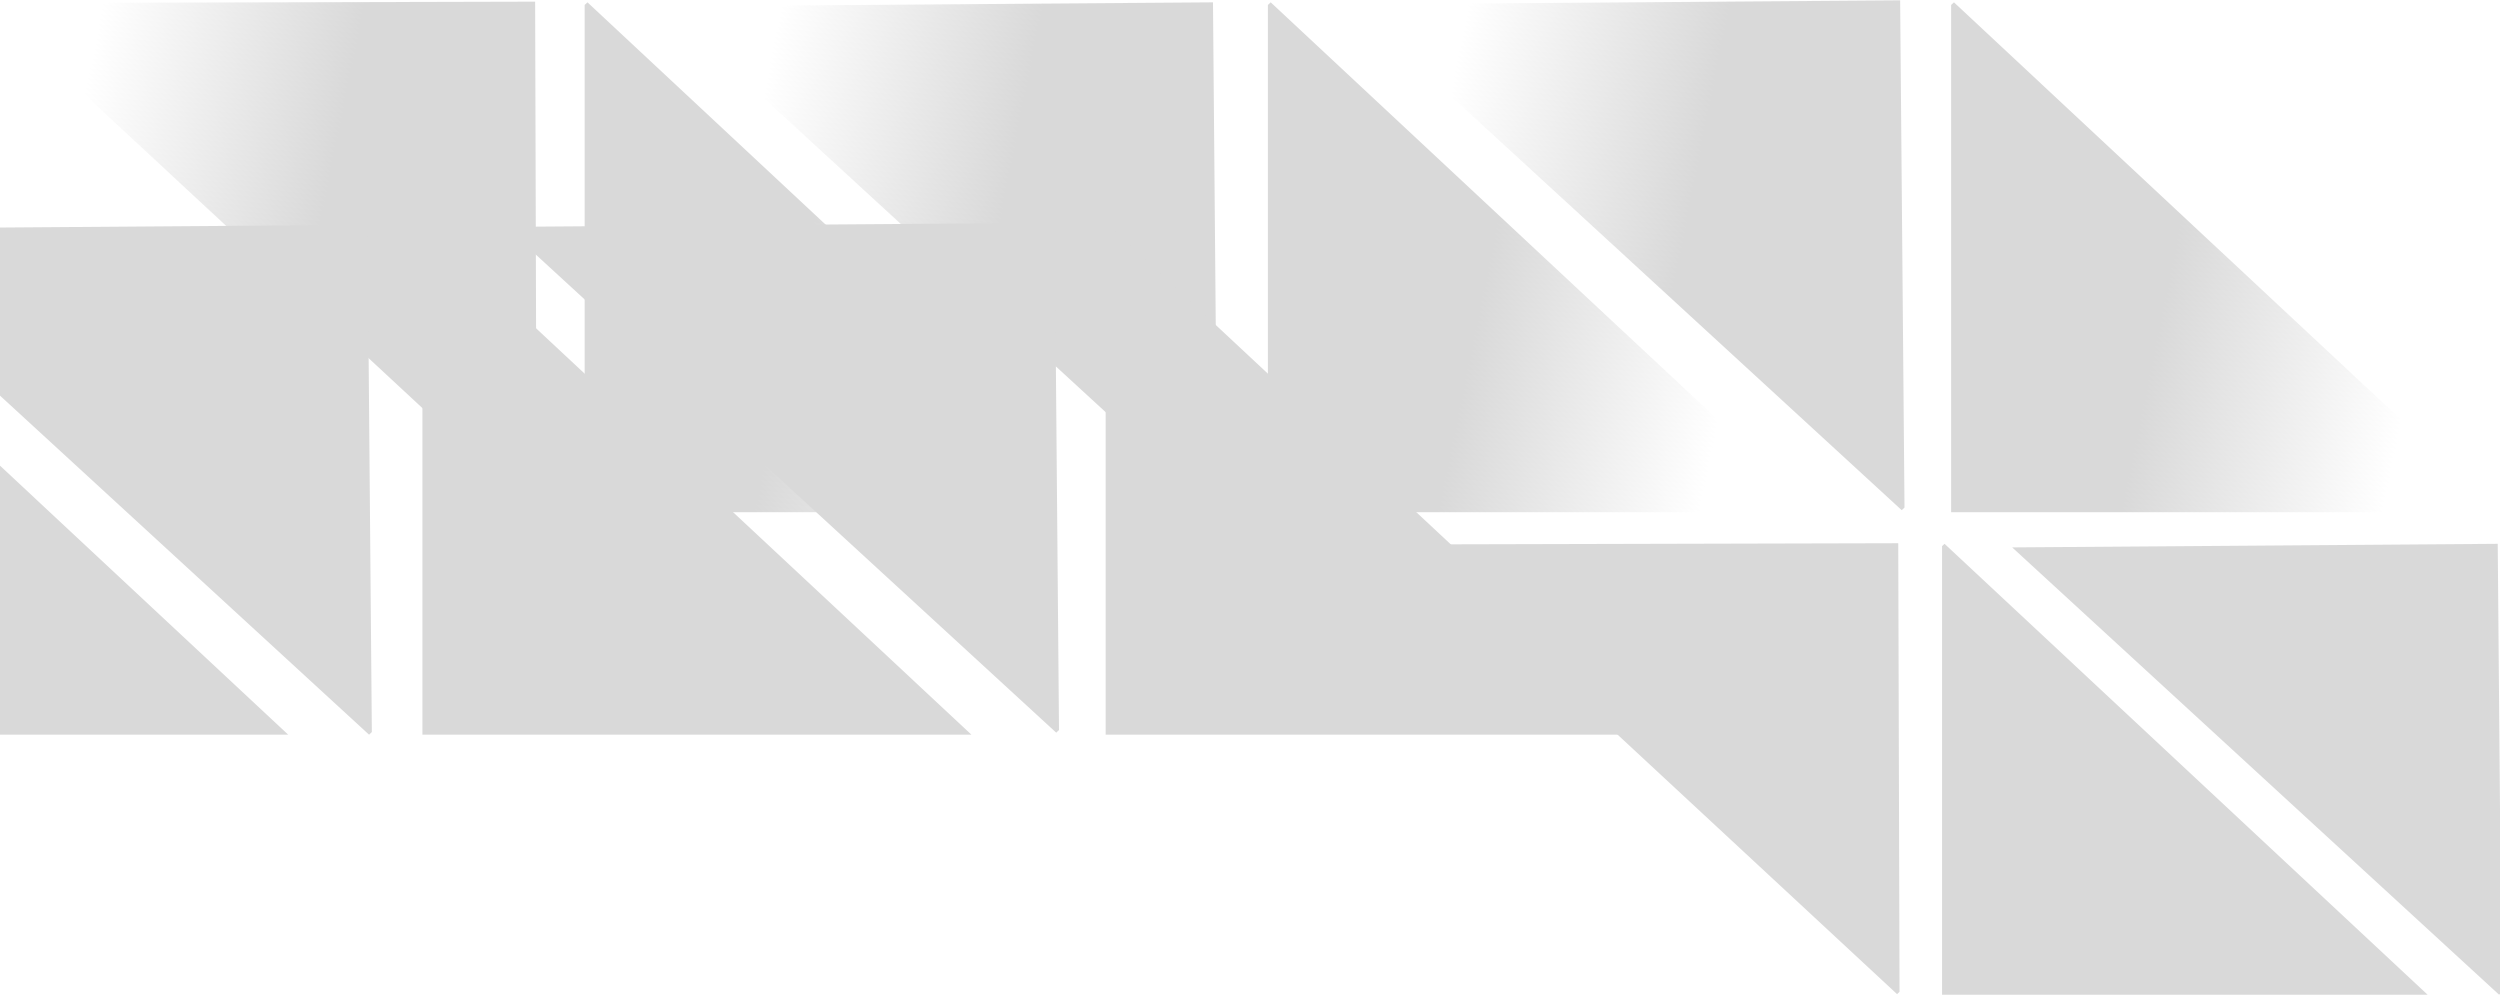
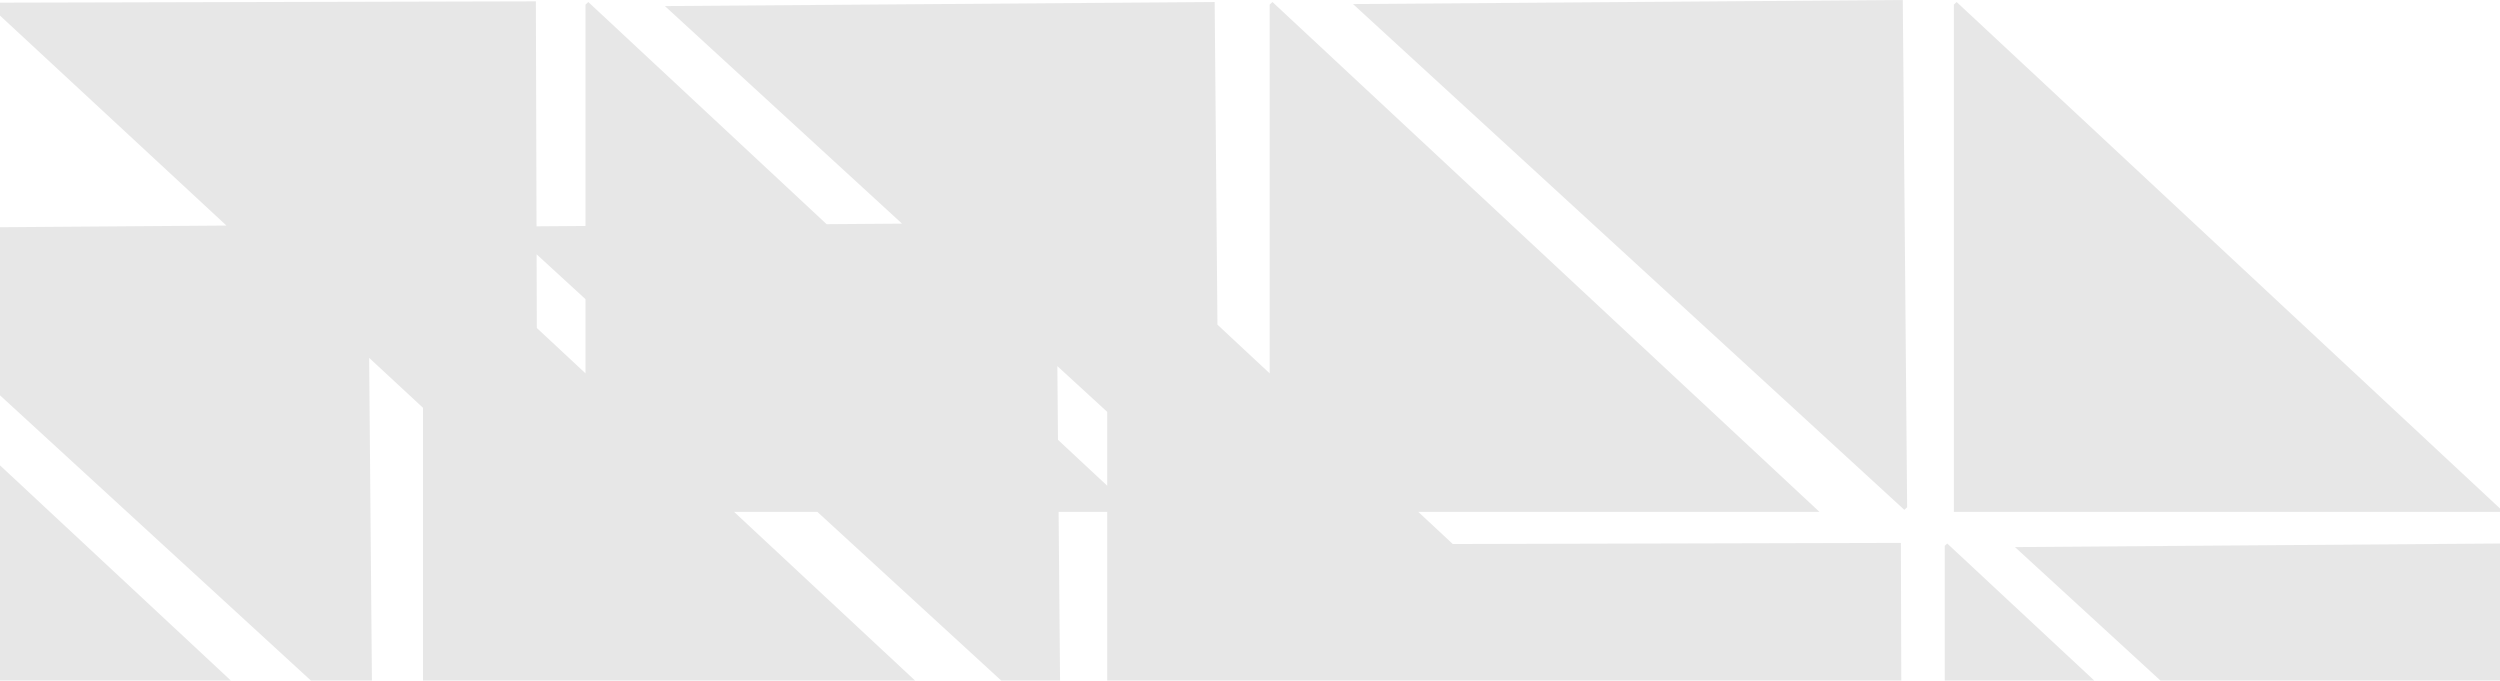
- <svg xmlns="http://www.w3.org/2000/svg" width="1440" height="576" viewBox="0 0 1440 576" fill="none">
-   <path fill-rule="evenodd" clip-rule="evenodd" d="M1123.85 295.024H1440.09L1125.47 1.346L1123.85 2.853V295.024Z" fill="url(#paint0_linear_1295_2370)" />
-   <path fill-rule="evenodd" clip-rule="evenodd" d="M308.238 0.954L-8 1.738L307.467 294.635L309.077 293.124L308.238 0.954Z" fill="url(#paint1_linear_1295_2370)" />
-   <path fill-rule="evenodd" clip-rule="evenodd" d="M730.313 295.024H1046.55L731.928 1.346L730.313 2.853V295.024Z" fill="url(#paint2_linear_1295_2370)" />
-   <path fill-rule="evenodd" clip-rule="evenodd" d="M336.771 295.024H653.009L338.385 1.346L336.771 2.853V295.024Z" fill="url(#paint3_linear_1295_2370)" />
-   <path fill-rule="evenodd" clip-rule="evenodd" d="M1094.48 0.181L778.251 2.519L1095.38 293.861L1096.99 292.342L1094.48 0.181Z" fill="url(#paint4_linear_1295_2370)" />
-   <path fill-rule="evenodd" clip-rule="evenodd" d="M698.679 1.345L382.45 3.683L699.582 295.025L701.183 293.506L698.679 1.345Z" fill="url(#paint5_linear_1295_2370)" />
-   <path fill-rule="evenodd" clip-rule="evenodd" d="M636.855 423.179H953.094L638.469 129.501L636.855 131.008V423.179Z" fill="#D9D9D9" />
-   <path fill-rule="evenodd" clip-rule="evenodd" d="M243.313 423.179H559.552L244.927 129.501L243.313 131.008V423.179Z" fill="#D9D9D9" />
-   <path fill-rule="evenodd" clip-rule="evenodd" d="M-150.23 423.179H166.009L-148.615 129.501L-150.23 131.008V423.179Z" fill="#D9D9D9" />
-   <path fill-rule="evenodd" clip-rule="evenodd" d="M607.481 128.336L291.251 130.674L608.383 422.016L609.985 420.497L607.481 128.336Z" fill="#D9D9D9" />
-   <path fill-rule="evenodd" clip-rule="evenodd" d="M211.678 129.5L-104.55 131.838L212.582 423.18L214.183 421.661L211.678 129.5Z" fill="#D9D9D9" />
-   <path fill-rule="evenodd" clip-rule="evenodd" d="M1093.39 312.894L813.718 313.587L1092.71 572.618L1094.13 571.281L1093.39 312.894Z" fill="#D9D9D9" />
-   <path fill-rule="evenodd" clip-rule="evenodd" d="M1118.62 572.961H1398.3L1120.05 313.24L1118.62 314.573V572.961Z" fill="#D9D9D9" />
-   <path fill-rule="evenodd" clip-rule="evenodd" d="M1438.69 313.239L1159.02 315.307L1439.49 572.963L1440.9 571.62L1438.69 313.239Z" fill="#D9D9D9" />
-   <defs>
-     <linearGradient id="paint0_linear_1295_2370" x1="1281.97" y1="1.346" x2="1426.83" y2="31.119" gradientUnits="userSpaceOnUse">
-       <stop stop-color="#D9D9D9" />
-       <stop offset="1" stop-color="#D9D9D9" stop-opacity="0" />
-     </linearGradient>
-     <linearGradient id="paint1_linear_1295_2370" x1="150.933" y1="295.053" x2="5.966" y2="265.661" gradientUnits="userSpaceOnUse">
-       <stop stop-color="#D9D9D9" />
-       <stop offset="1" stop-color="#D9D9D9" stop-opacity="0" />
-     </linearGradient>
-     <linearGradient id="paint2_linear_1295_2370" x1="888.432" y1="1.346" x2="1033.29" y2="31.119" gradientUnits="userSpaceOnUse">
-       <stop stop-color="#D9D9D9" />
-       <stop offset="1" stop-color="#D9D9D9" stop-opacity="0" />
-     </linearGradient>
-     <linearGradient id="paint3_linear_1295_2370" x1="494.89" y1="1.346" x2="639.75" y2="31.119" gradientUnits="userSpaceOnUse">
-       <stop stop-color="#D9D9D9" />
-       <stop offset="1" stop-color="#D9D9D9" stop-opacity="0" />
-     </linearGradient>
-     <linearGradient id="paint4_linear_1295_2370" x1="938.794" y1="295.108" x2="793.619" y2="266.474" gradientUnits="userSpaceOnUse">
-       <stop stop-color="#D9D9D9" />
-       <stop offset="1" stop-color="#D9D9D9" stop-opacity="0" />
-     </linearGradient>
-     <linearGradient id="paint5_linear_1295_2370" x1="542.992" y1="296.272" x2="397.818" y2="267.638" gradientUnits="userSpaceOnUse">
-       <stop stop-color="#D9D9D9" />
-       <stop offset="1" stop-color="#D9D9D9" stop-opacity="0" />
-     </linearGradient>
-   </defs>
+ <svg xmlns="http://www.w3.org/2000/svg" width="1440" height="392" viewBox="0 0 1440 392" fill="none">
+   <path fill-rule="evenodd" clip-rule="evenodd" d="M1127.03 1.165L1440 292.889V294.843H1125.42V2.672L1127.03 1.165ZM1160.63 315.126L1440 313.063V392H1244.43L1160.63 315.126ZM1206.3 392L1121.61 313.059L1120.18 314.392V392H1206.3ZM1095.14 392L1094.91 312.713L836.789 313.352L816.933 294.843H1048.01L732.945 1.165L731.329 2.672V215.049L701.246 187.008L699.65 1.164L382.982 3.502L519.572 128.81L476.139 129.131L338.856 1.165L337.239 2.672V130.156L309.039 130.364L308.667 0.773L0 1.537V8.984L130.436 129.921L0 130.884V227.705L179.087 392H214.228L212.632 206.13L243.651 234.89V392H527.076L422.844 294.843H470.803L576.708 392H610.591L609.757 294.843H637.74V392H1095.14ZM132.986 392L0 268.04V392H132.986ZM779.334 2.338L1096 0L1098.51 292.161L1096.91 293.68L779.334 2.338ZM309.086 146.483L309.208 188.92L337.239 215.048V172.31L309.086 146.483ZM609.4 253.347L637.74 279.763V237.218L609.036 210.884L609.4 253.347Z" fill="#E7E7E7" />
</svg>
